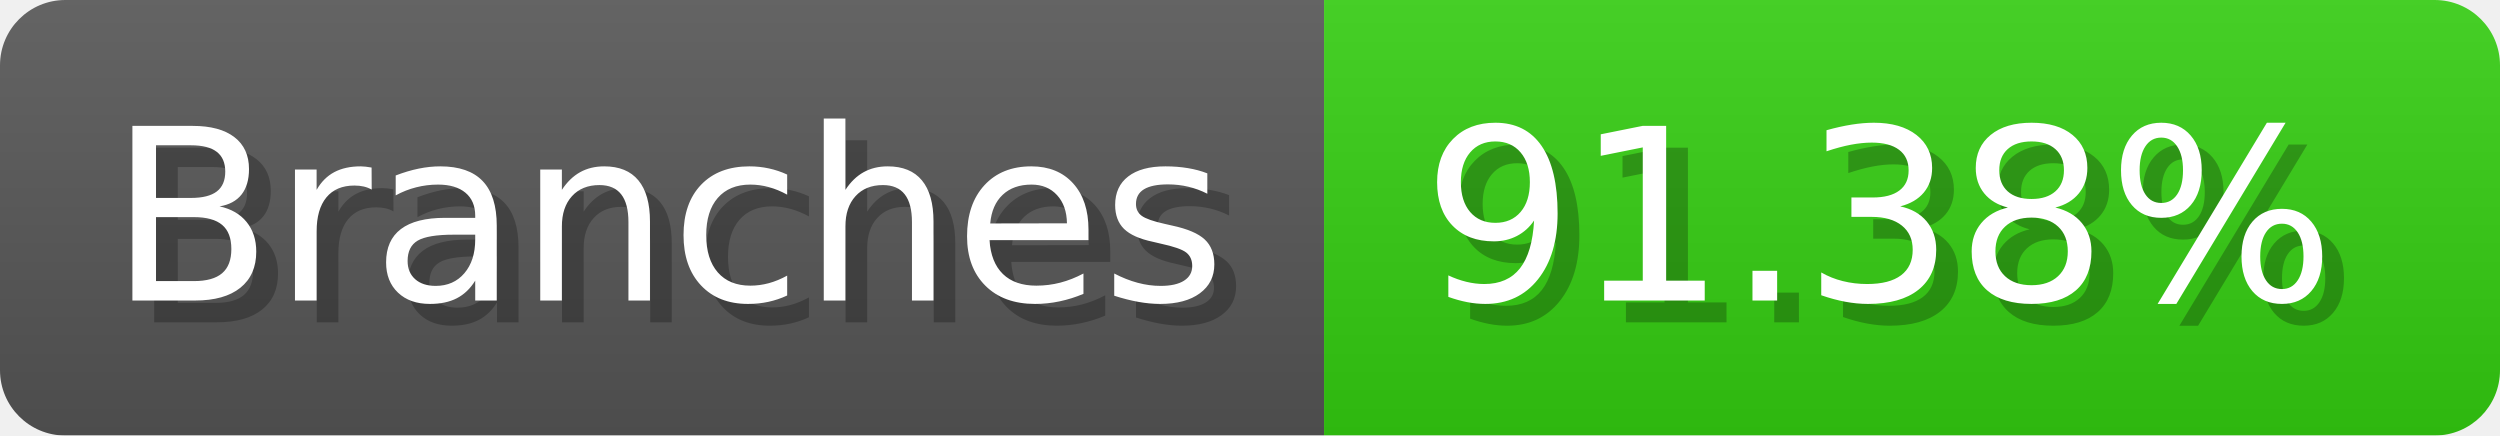
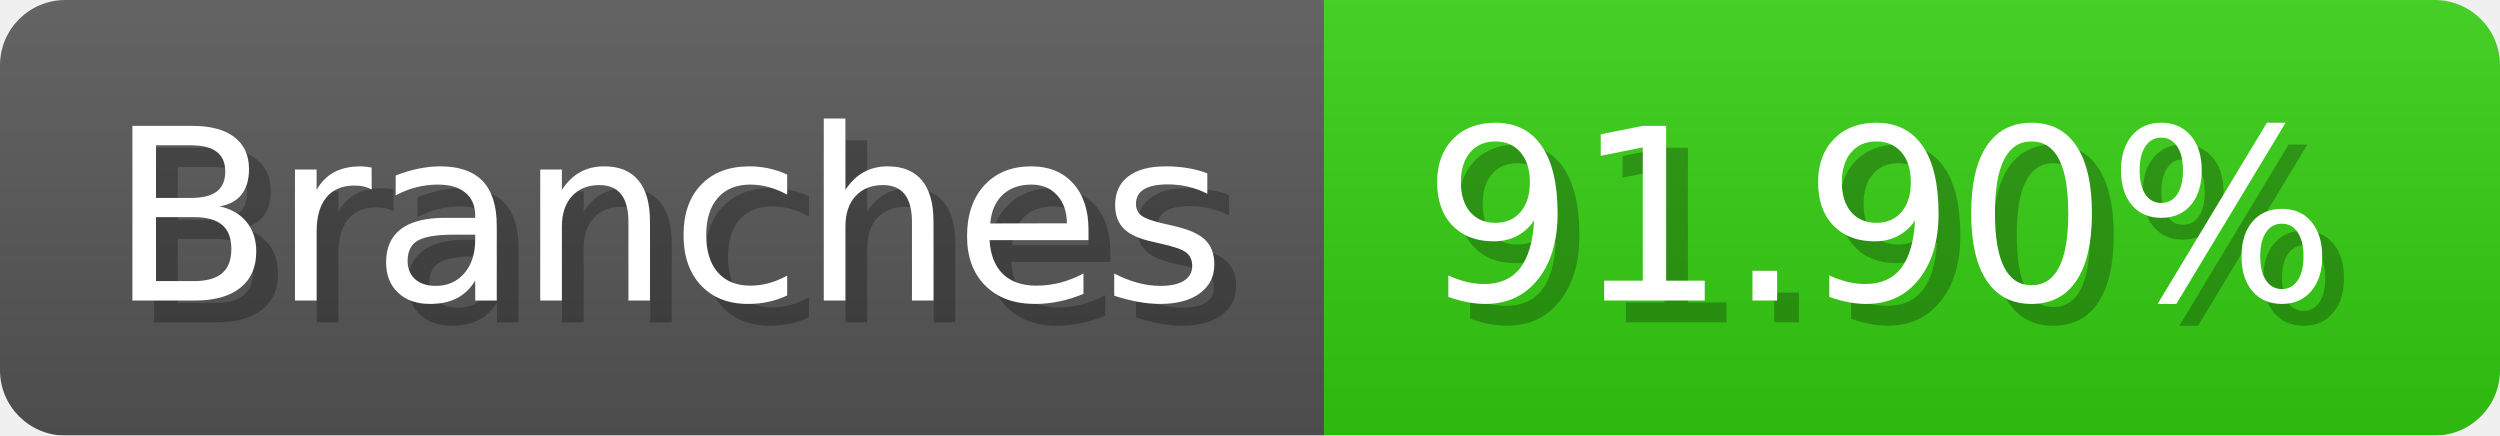
- <svg xmlns="http://www.w3.org/2000/svg" width="114.8" height="20" viewBox="0 0 1148 200" role="img" aria-label="Branches: 91.38%">
+ <svg xmlns="http://www.w3.org/2000/svg" width="114.8" height="20" viewBox="0 0 1148 200" role="img" aria-label="Branches: 91.90%">
  <linearGradient id="a" x2="0" y2="100%">
    <stop offset="0" stop-opacity=".1" stop-color="#EEE" />
    <stop offset="1" stop-opacity=".1" />
  </linearGradient>
  <mask id="m">
    <rect width="1148" height="200" rx="30" fill="#FFF" />
  </mask>
  <g mask="url(#m)">
    <rect width="608" height="200" fill="#555" />
    <rect width="540" height="200" fill="#3C1" x="608" />
    <rect width="1148" height="200" fill="url(#a)" />
  </g>
  <g aria-hidden="true" fill="#fff" text-anchor="start" font-family="Verdana,DejaVu Sans,sans-serif" font-size="110">
    <text x="60" y="148" textLength="508" fill="#000" opacity="0.25">Branches</text>
    <text x="50" y="138" textLength="508">Branches</text>
-     <text x="663" y="148" textLength="440" fill="#000" opacity="0.25">91.38%</text>
-     <text x="653" y="138" textLength="440">91.38%</text>
+     <text x="663" y="148" textLength="440" fill="#000" opacity="0.25">91.90%</text>
+     <text x="653" y="138" textLength="440">91.90%</text>
  </g>
</svg>
